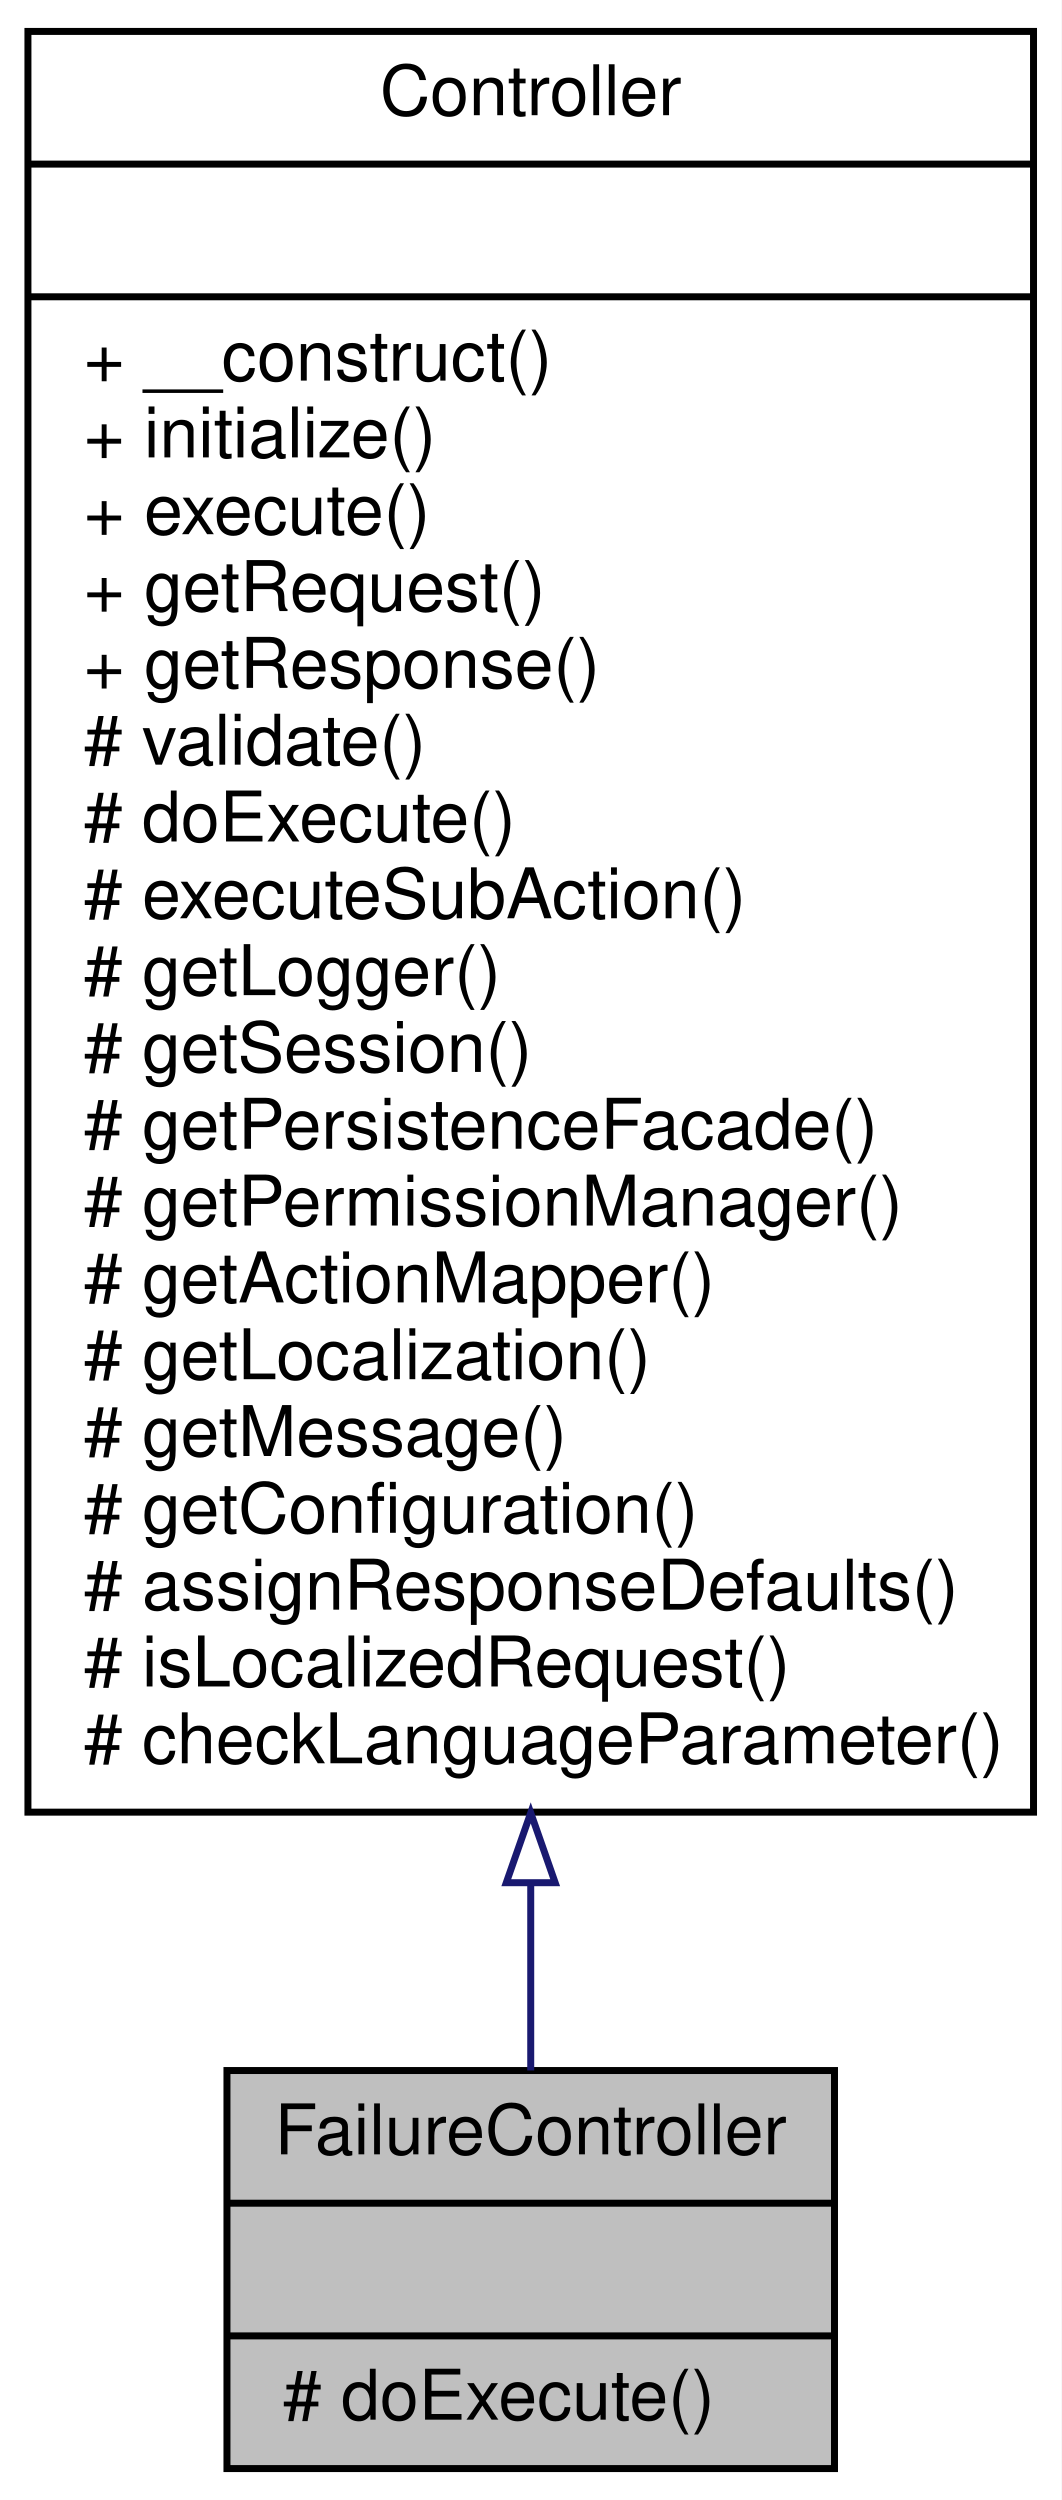
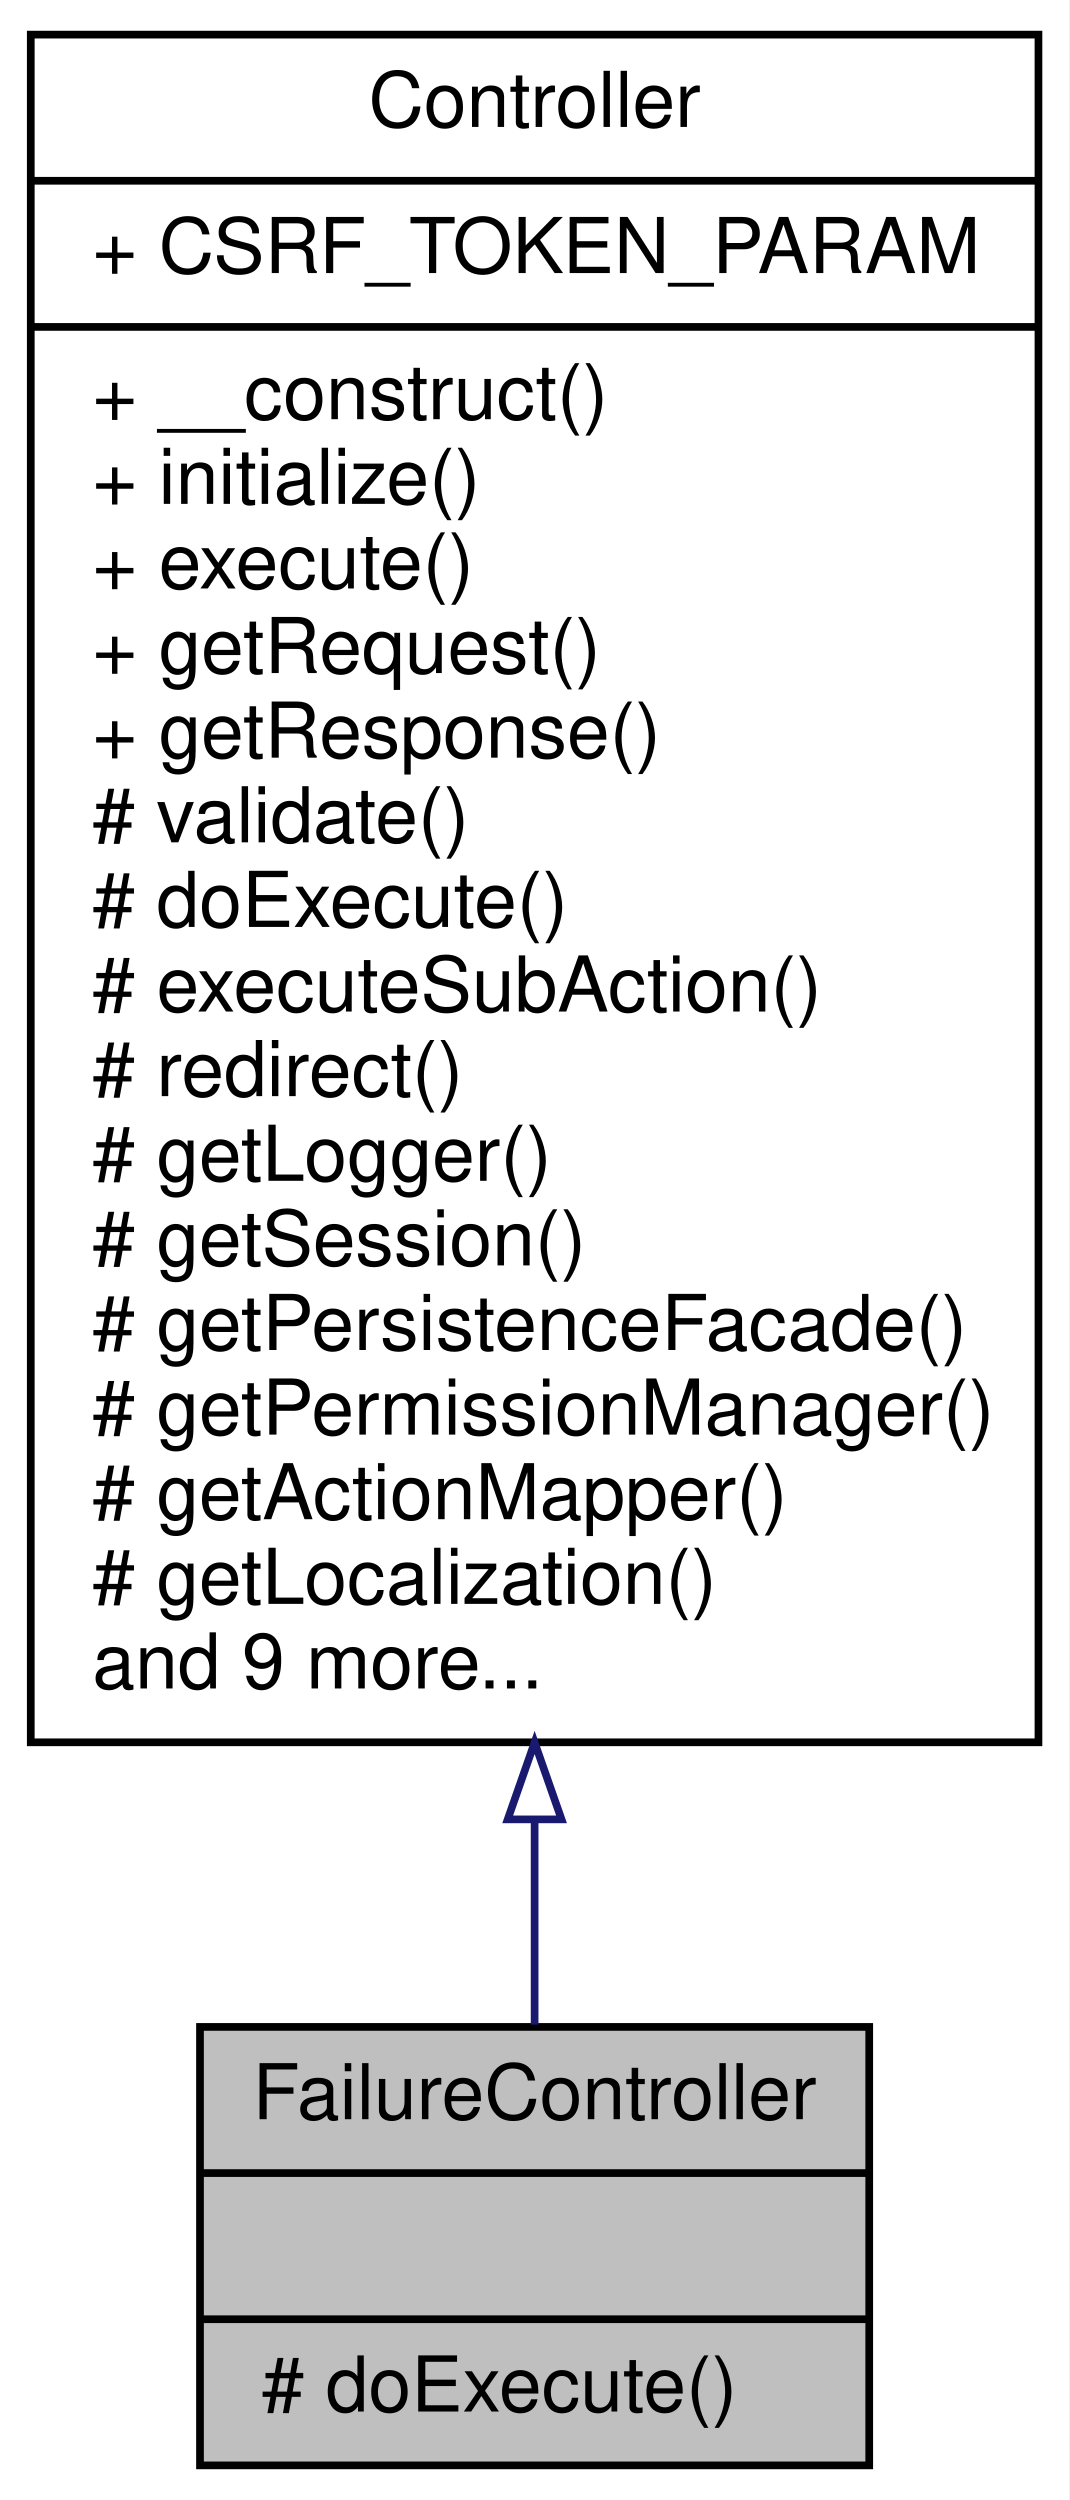
- <svg xmlns="http://www.w3.org/2000/svg" xmlns:xlink="http://www.w3.org/1999/xlink" width="152pt" height="358pt" viewBox="0.00 0.00 152.00 358.00">
-   <g id="graph0" class="graph" transform="scale(1 1) rotate(0) translate(4 354)">
-     <polygon fill="white" stroke="none" points="-4,4 -4,-354 148,-354 148,4 -4,4" />
+ <svg xmlns="http://www.w3.org/2000/svg" xmlns:xlink="http://www.w3.org/1999/xlink" width="139pt" height="325pt" viewBox="0.00 0.00 139.00 325.00">
+   <g id="graph0" class="graph" transform="scale(1 1) rotate(0) translate(4 321)">
+     <polygon fill="white" stroke="none" points="-4,4 -4,-321 135,-321 135,4 -4,4" />
    <g id="node1" class="node">
-       <polygon fill="#bfbfbf" stroke="black" points="28.5,-0.5 28.5,-57.5 115.5,-57.5 115.5,-0.5 28.5,-0.5" />
-       <text text-anchor="middle" x="72" y="-45.5" font-family="Helvetica,sans-Serif" font-size="10.00">FailureController</text>
-       <polyline fill="none" stroke="black" points="28.5,-38.5 115.5,-38.5 " />
-       <text text-anchor="middle" x="72" y="-26.5" font-family="Helvetica,sans-Serif" font-size="10.00"> </text>
-       <polyline fill="none" stroke="black" points="28.5,-19.5 115.5,-19.5 " />
-       <text text-anchor="start" x="36.5" y="-7.5" font-family="Helvetica,sans-Serif" font-size="10.00"># doExecute()</text>
+       <polygon fill="#bfbfbf" stroke="black" points="22,-0.5 22,-57.5 109,-57.5 109,-0.5 22,-0.5" />
+       <text text-anchor="middle" x="65.5" y="-45.5" font-family="Helvetica,sans-Serif" font-size="10.00">FailureController</text>
+       <polyline fill="none" stroke="black" points="22,-38.5 109,-38.5 " />
+       <text text-anchor="middle" x="65.5" y="-26.5" font-family="Helvetica,sans-Serif" font-size="10.00"> </text>
+       <polyline fill="none" stroke="black" points="22,-19.5 109,-19.5 " />
+       <text text-anchor="start" x="30" y="-7.5" font-family="Helvetica,sans-Serif" font-size="10.00"># doExecute()</text>
    </g>
    <g id="node2" class="node">
      <g id="a_node2">
        <a xlink:href="classwcmf_1_1lib_1_1presentation_1_1_controller.html" target="_top" xlink:title="Controller is the base class of all controllers. ">
-           <polygon fill="white" stroke="black" points="0,-94.5 0,-349.5 144,-349.5 144,-94.5 0,-94.5" />
-           <text text-anchor="middle" x="72" y="-337.5" font-family="Helvetica,sans-Serif" font-size="10.00">Controller</text>
-           <polyline fill="none" stroke="black" points="0,-330.5 144,-330.5 " />
-           <text text-anchor="middle" x="72" y="-318.5" font-family="Helvetica,sans-Serif" font-size="10.00"> </text>
-           <polyline fill="none" stroke="black" points="0,-311.5 144,-311.5 " />
-           <text text-anchor="start" x="8" y="-299.5" font-family="Helvetica,sans-Serif" font-size="10.00">+ __construct()</text>
-           <text text-anchor="start" x="8" y="-288.5" font-family="Helvetica,sans-Serif" font-size="10.00">+ initialize()</text>
-           <text text-anchor="start" x="8" y="-277.5" font-family="Helvetica,sans-Serif" font-size="10.00">+ execute()</text>
-           <text text-anchor="start" x="8" y="-266.5" font-family="Helvetica,sans-Serif" font-size="10.00">+ getRequest()</text>
-           <text text-anchor="start" x="8" y="-255.5" font-family="Helvetica,sans-Serif" font-size="10.00">+ getResponse()</text>
-           <text text-anchor="start" x="8" y="-244.5" font-family="Helvetica,sans-Serif" font-size="10.00"># validate()</text>
-           <text text-anchor="start" x="8" y="-233.5" font-family="Helvetica,sans-Serif" font-size="10.00"># doExecute()</text>
-           <text text-anchor="start" x="8" y="-222.5" font-family="Helvetica,sans-Serif" font-size="10.00"># executeSubAction()</text>
-           <text text-anchor="start" x="8" y="-211.5" font-family="Helvetica,sans-Serif" font-size="10.00"># getLogger()</text>
-           <text text-anchor="start" x="8" y="-200.5" font-family="Helvetica,sans-Serif" font-size="10.00"># getSession()</text>
-           <text text-anchor="start" x="8" y="-189.5" font-family="Helvetica,sans-Serif" font-size="10.00"># getPersistenceFacade()</text>
-           <text text-anchor="start" x="8" y="-178.5" font-family="Helvetica,sans-Serif" font-size="10.00"># getPermissionManager()</text>
-           <text text-anchor="start" x="8" y="-167.5" font-family="Helvetica,sans-Serif" font-size="10.00"># getActionMapper()</text>
-           <text text-anchor="start" x="8" y="-156.5" font-family="Helvetica,sans-Serif" font-size="10.00"># getLocalization()</text>
-           <text text-anchor="start" x="8" y="-145.5" font-family="Helvetica,sans-Serif" font-size="10.00"># getMessage()</text>
-           <text text-anchor="start" x="8" y="-134.5" font-family="Helvetica,sans-Serif" font-size="10.00"># getConfiguration()</text>
-           <text text-anchor="start" x="8" y="-123.5" font-family="Helvetica,sans-Serif" font-size="10.00"># assignResponseDefaults()</text>
-           <text text-anchor="start" x="8" y="-112.5" font-family="Helvetica,sans-Serif" font-size="10.00"># isLocalizedRequest()</text>
-           <text text-anchor="start" x="8" y="-101.5" font-family="Helvetica,sans-Serif" font-size="10.00"># checkLanguageParameter()</text>
+           <polygon fill="white" stroke="black" points="0,-94.5 0,-316.5 131,-316.5 131,-94.5 0,-94.5" />
+           <text text-anchor="middle" x="65.5" y="-304.5" font-family="Helvetica,sans-Serif" font-size="10.00">Controller</text>
+           <polyline fill="none" stroke="black" points="0,-297.5 131,-297.5 " />
+           <text text-anchor="start" x="8" y="-285.5" font-family="Helvetica,sans-Serif" font-size="10.00">+ CSRF_TOKEN_PARAM</text>
+           <polyline fill="none" stroke="black" points="0,-278.5 131,-278.5 " />
+           <text text-anchor="start" x="8" y="-266.5" font-family="Helvetica,sans-Serif" font-size="10.00">+ __construct()</text>
+           <text text-anchor="start" x="8" y="-255.5" font-family="Helvetica,sans-Serif" font-size="10.00">+ initialize()</text>
+           <text text-anchor="start" x="8" y="-244.5" font-family="Helvetica,sans-Serif" font-size="10.00">+ execute()</text>
+           <text text-anchor="start" x="8" y="-233.5" font-family="Helvetica,sans-Serif" font-size="10.00">+ getRequest()</text>
+           <text text-anchor="start" x="8" y="-222.5" font-family="Helvetica,sans-Serif" font-size="10.00">+ getResponse()</text>
+           <text text-anchor="start" x="8" y="-211.5" font-family="Helvetica,sans-Serif" font-size="10.00"># validate()</text>
+           <text text-anchor="start" x="8" y="-200.5" font-family="Helvetica,sans-Serif" font-size="10.00"># doExecute()</text>
+           <text text-anchor="start" x="8" y="-189.5" font-family="Helvetica,sans-Serif" font-size="10.00"># executeSubAction()</text>
+           <text text-anchor="start" x="8" y="-178.5" font-family="Helvetica,sans-Serif" font-size="10.00"># redirect()</text>
+           <text text-anchor="start" x="8" y="-167.5" font-family="Helvetica,sans-Serif" font-size="10.00"># getLogger()</text>
+           <text text-anchor="start" x="8" y="-156.5" font-family="Helvetica,sans-Serif" font-size="10.00"># getSession()</text>
+           <text text-anchor="start" x="8" y="-145.5" font-family="Helvetica,sans-Serif" font-size="10.00"># getPersistenceFacade()</text>
+           <text text-anchor="start" x="8" y="-134.5" font-family="Helvetica,sans-Serif" font-size="10.00"># getPermissionManager()</text>
+           <text text-anchor="start" x="8" y="-123.5" font-family="Helvetica,sans-Serif" font-size="10.00"># getActionMapper()</text>
+           <text text-anchor="start" x="8" y="-112.5" font-family="Helvetica,sans-Serif" font-size="10.00"># getLocalization()</text>
+           <text text-anchor="start" x="8" y="-101.5" font-family="Helvetica,sans-Serif" font-size="10.00">and 9 more...</text>
        </a>
      </g>
    </g>
    <g id="edge1" class="edge">
-       <path fill="none" stroke="midnightblue" d="M72,-84.33C72,-74.484 72,-65.359 72,-57.508" />
-       <polygon fill="none" stroke="midnightblue" points="68.5,-84.398 72,-94.398 75.5,-84.398 68.5,-84.398" />
+       <path fill="none" stroke="midnightblue" d="M65.5,-84.239C65.5,-74.605 65.5,-65.602 65.5,-57.805" />
+       <polygon fill="none" stroke="midnightblue" points="62,-84.481 65.5,-94.482 69,-84.482 62,-84.481" />
    </g>
  </g>
</svg>
